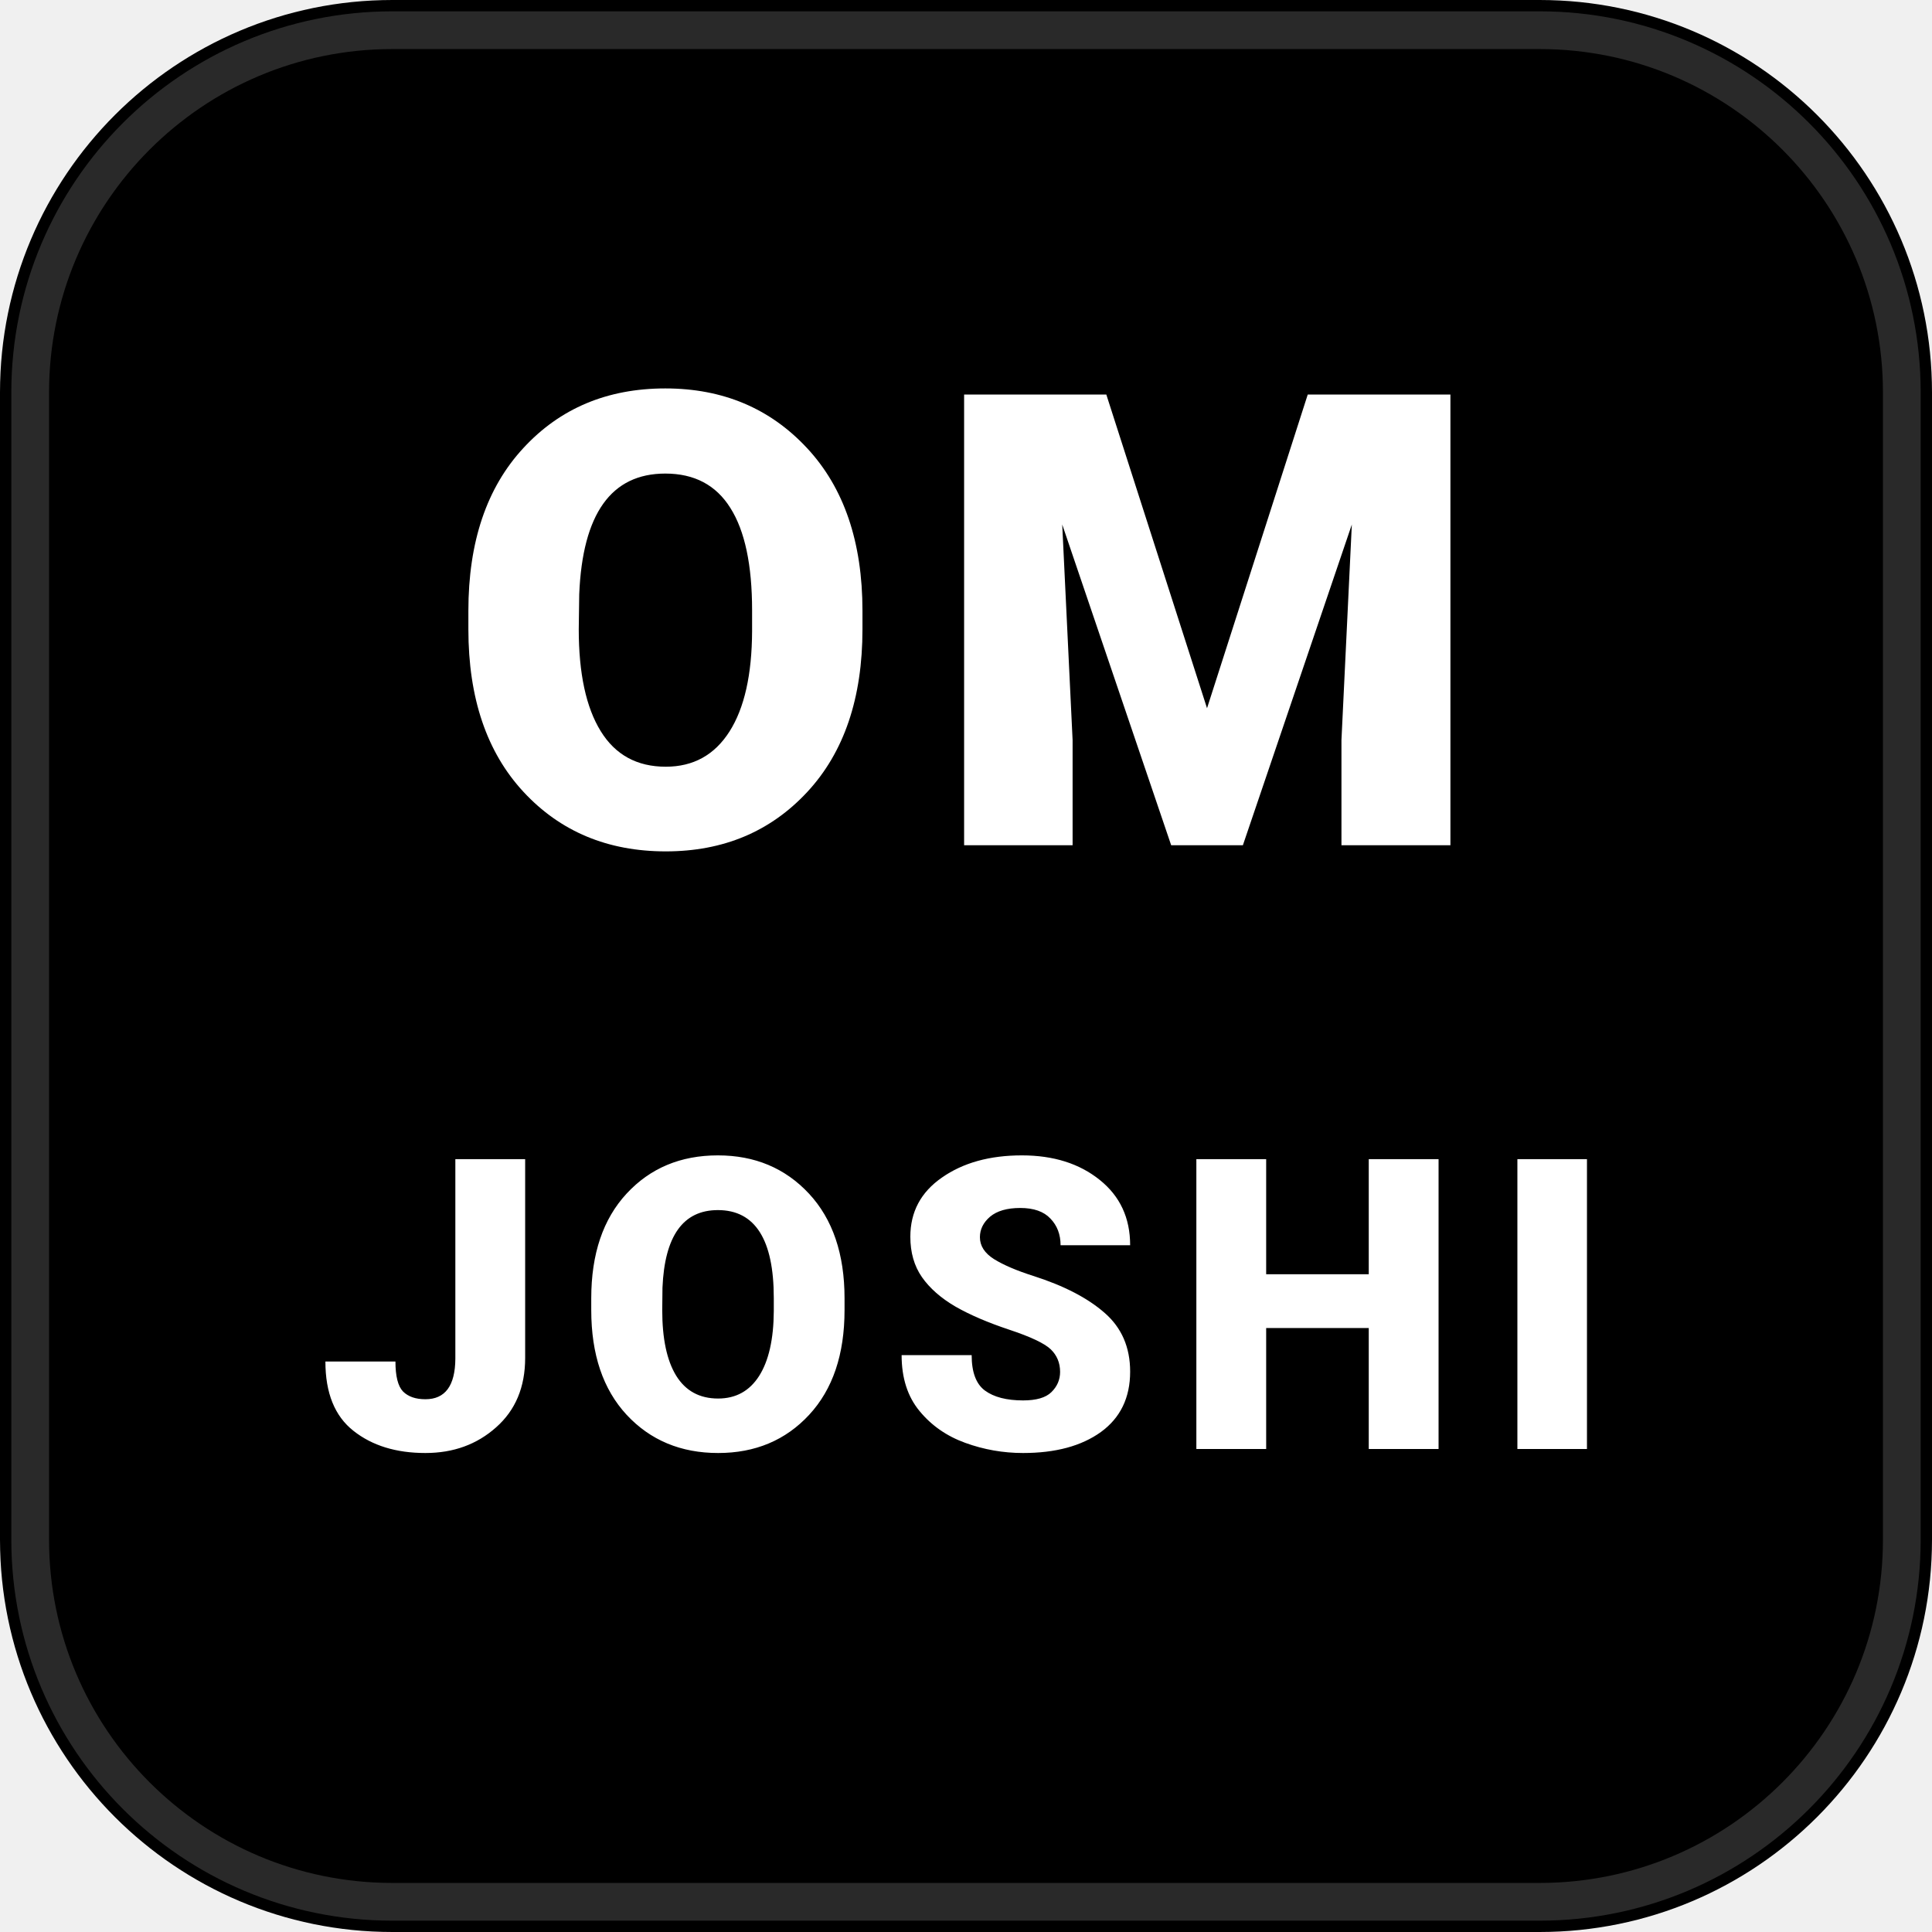
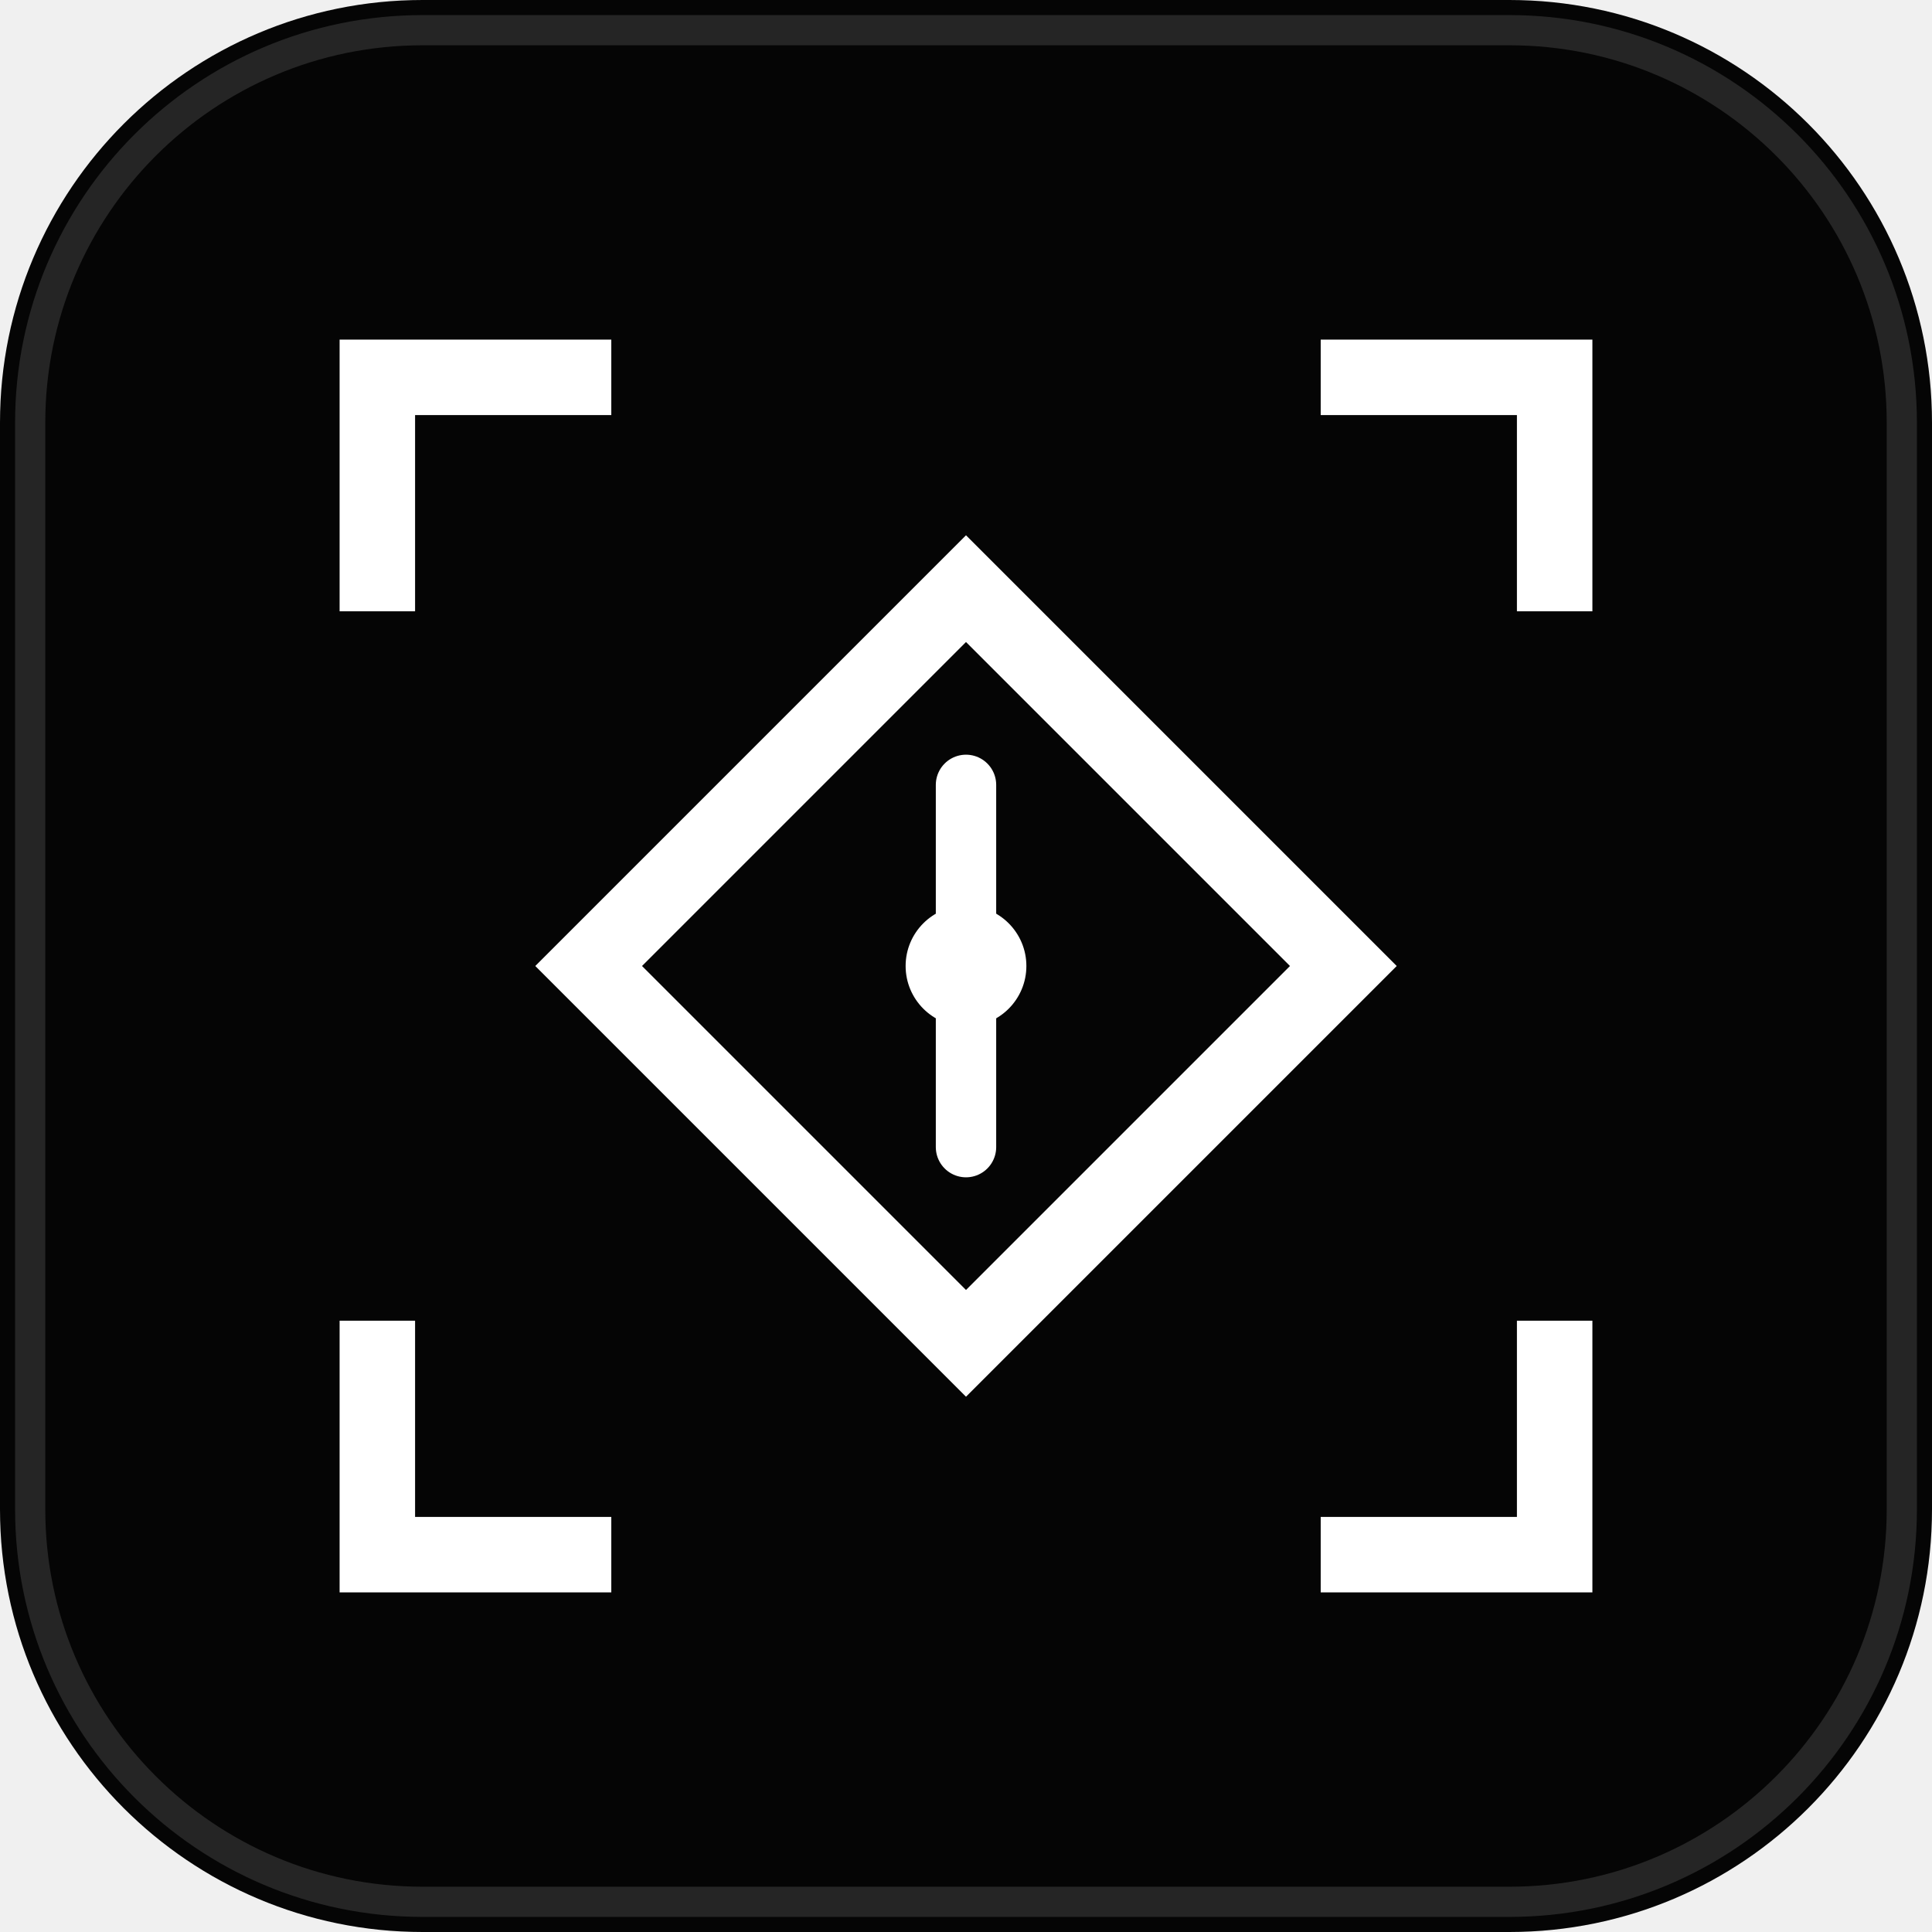
- <svg xmlns="http://www.w3.org/2000/svg" viewBox="0 0 128 128" width="128" height="128">
-   <rect width="128" height="128" rx="26" fill="#000000" />
-   <rect x="2" y="2" width="124" height="124" rx="24" fill="none" stroke="#292929" stroke-width="2.5" />
-   <g fill="#FFFFFF" text-anchor="middle" font-weight="900" font-family="'Space Grotesk', -apple-system, BlinkMacSystemFont, 'Segoe UI', Roboto, Helvetica, Arial, sans-serif">
-     <text x="64" y="56" font-size="42" letter-spacing="3">OM</text>
-     <text x="64" y="96" font-size="27" letter-spacing="2">JOSHI</text>
+ <svg xmlns="http://www.w3.org/2000/svg" viewBox="0 0 128 128" role="img" aria-labelledby="title">
+   <rect width="128" height="128" rx="28" fill="#050505" />
+   <rect x="2" y="2" width="124" height="124" rx="26" fill="none" stroke="#252525" stroke-width="2" />
+   <g fill="none" stroke="#FFFFFF" stroke-width="5" stroke-linecap="square" stroke-linejoin="miter">
+     <path d="M38 25H25V38M90 25h13v13M103 90v13H90M38 103H25V90" />
+     <path d="M64 39 89 64 64 89 39 64Z" />
  </g>
+   <path d="M64 52v24" fill="none" stroke="#FFFFFF" stroke-width="4" stroke-linecap="round" />
+   <circle cx="64" cy="64" r="4" fill="#FFFFFF" />
</svg>
